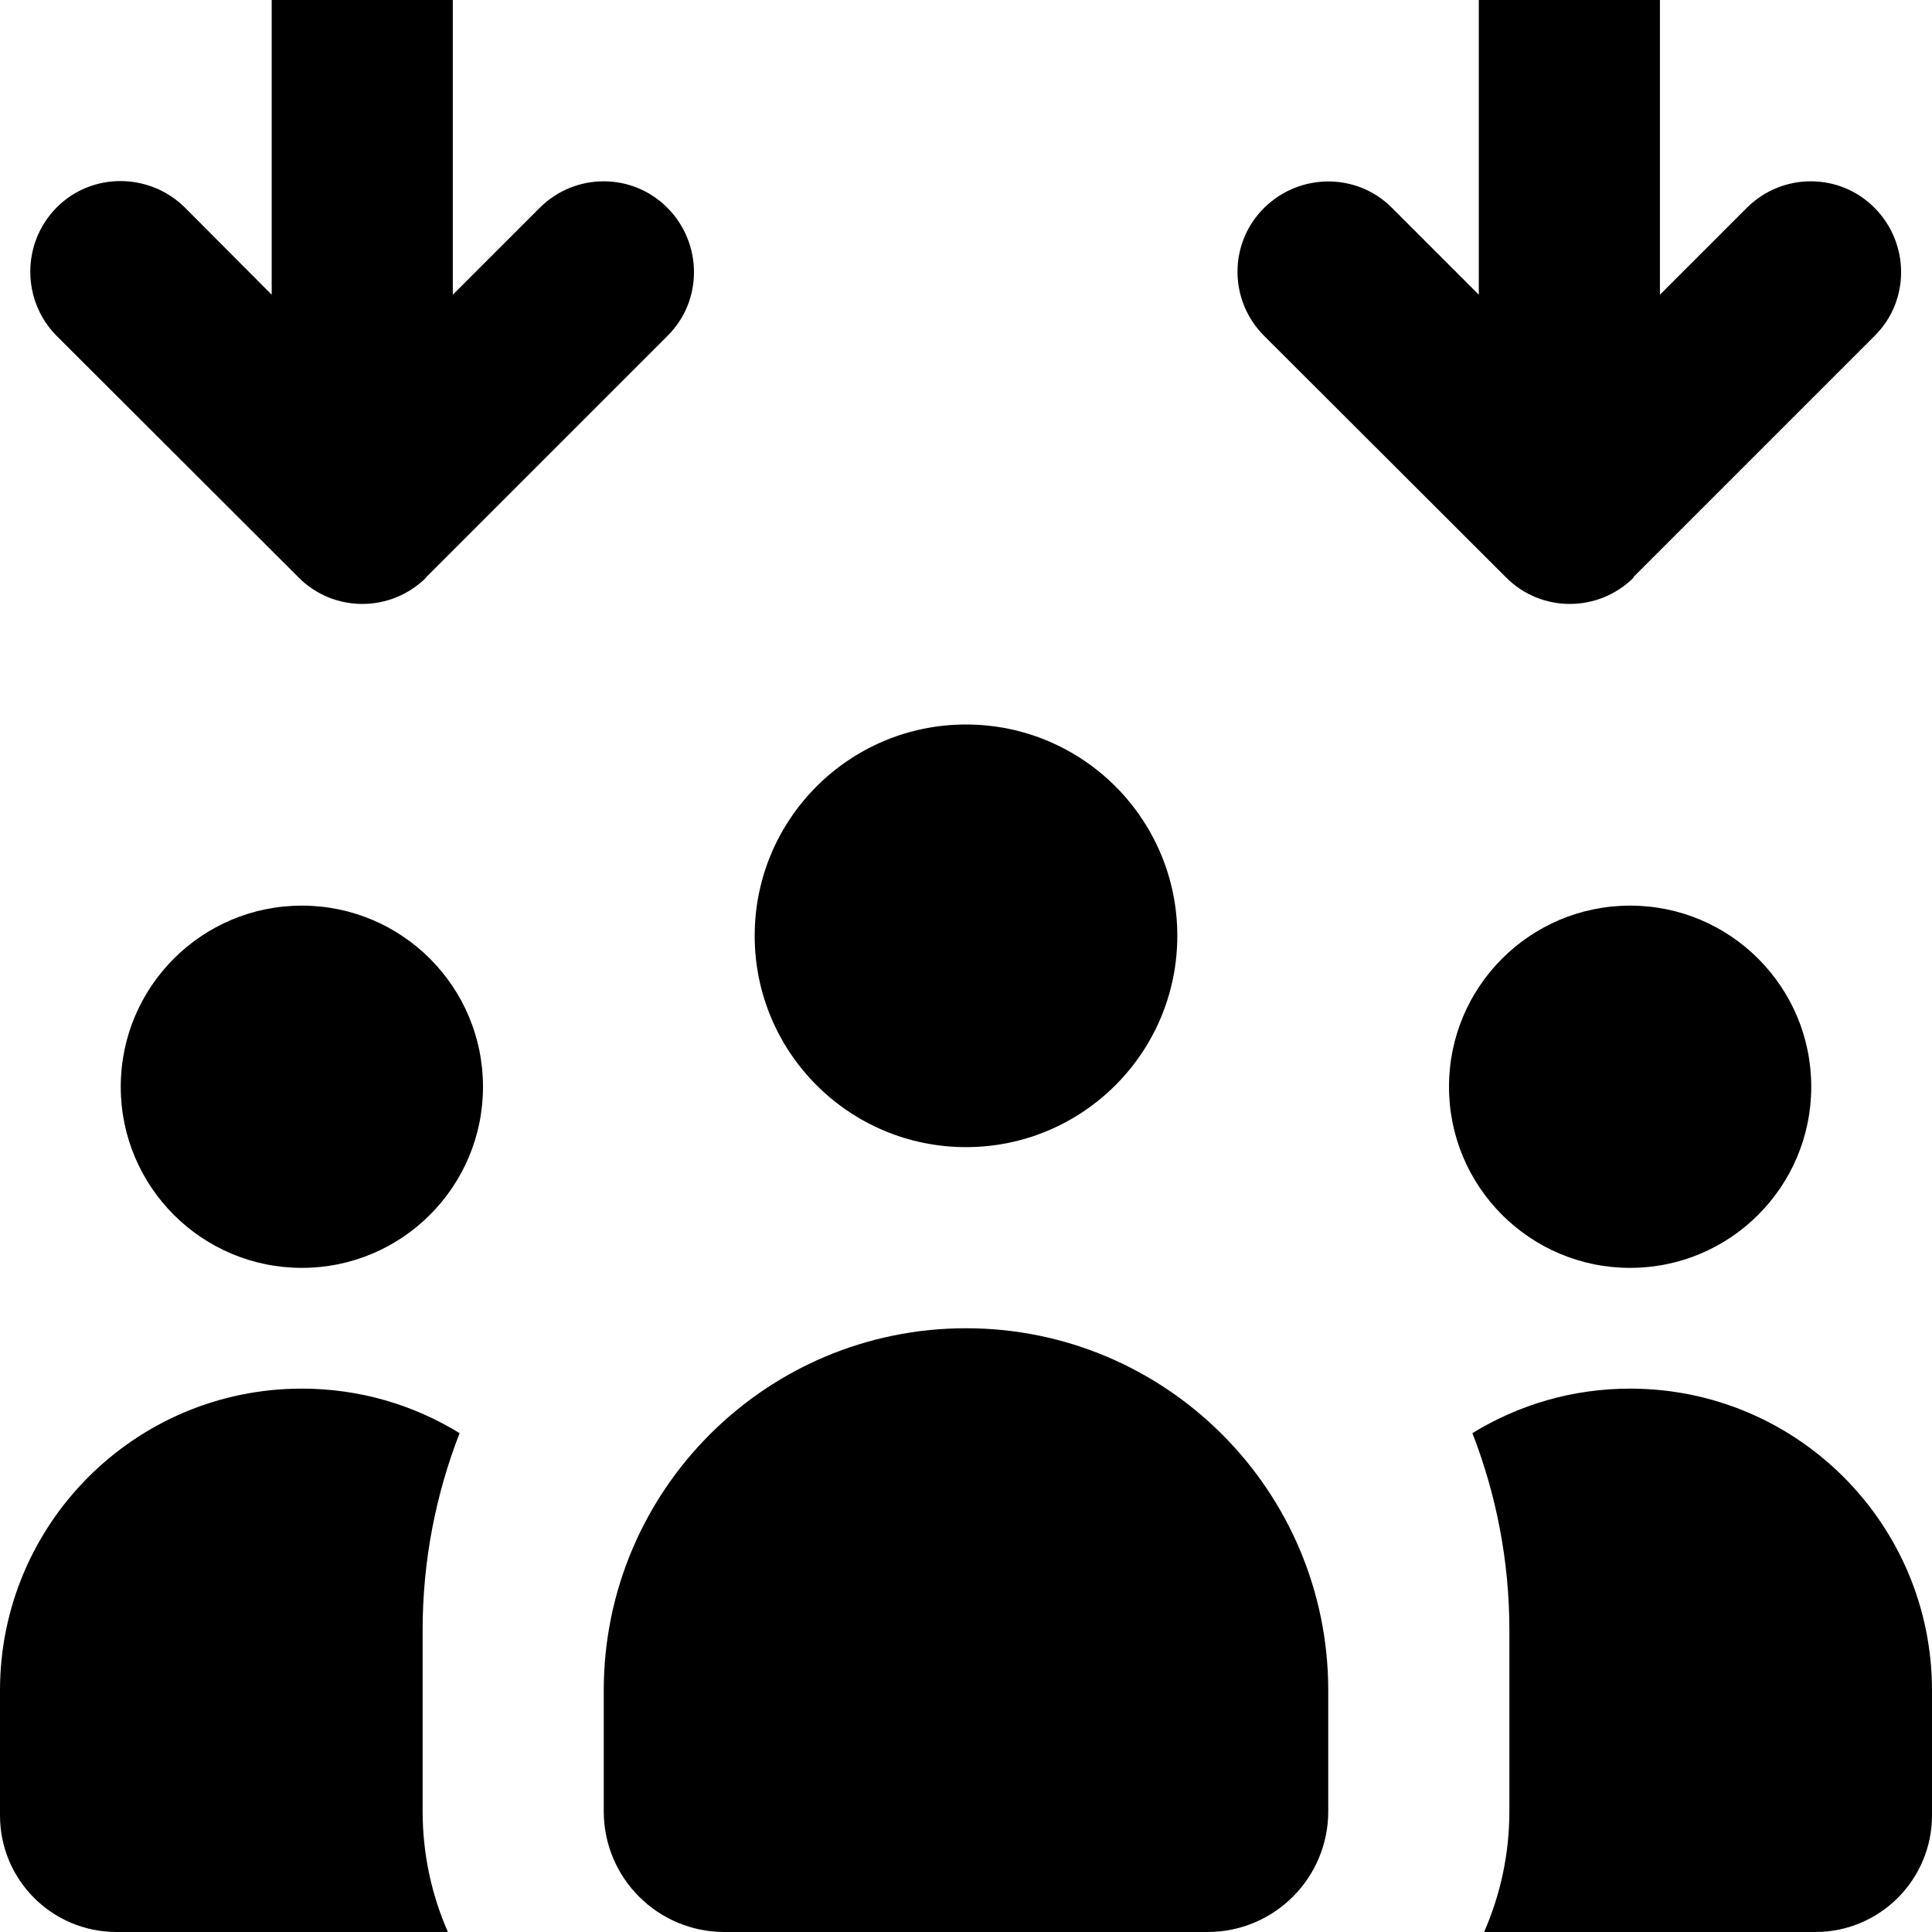
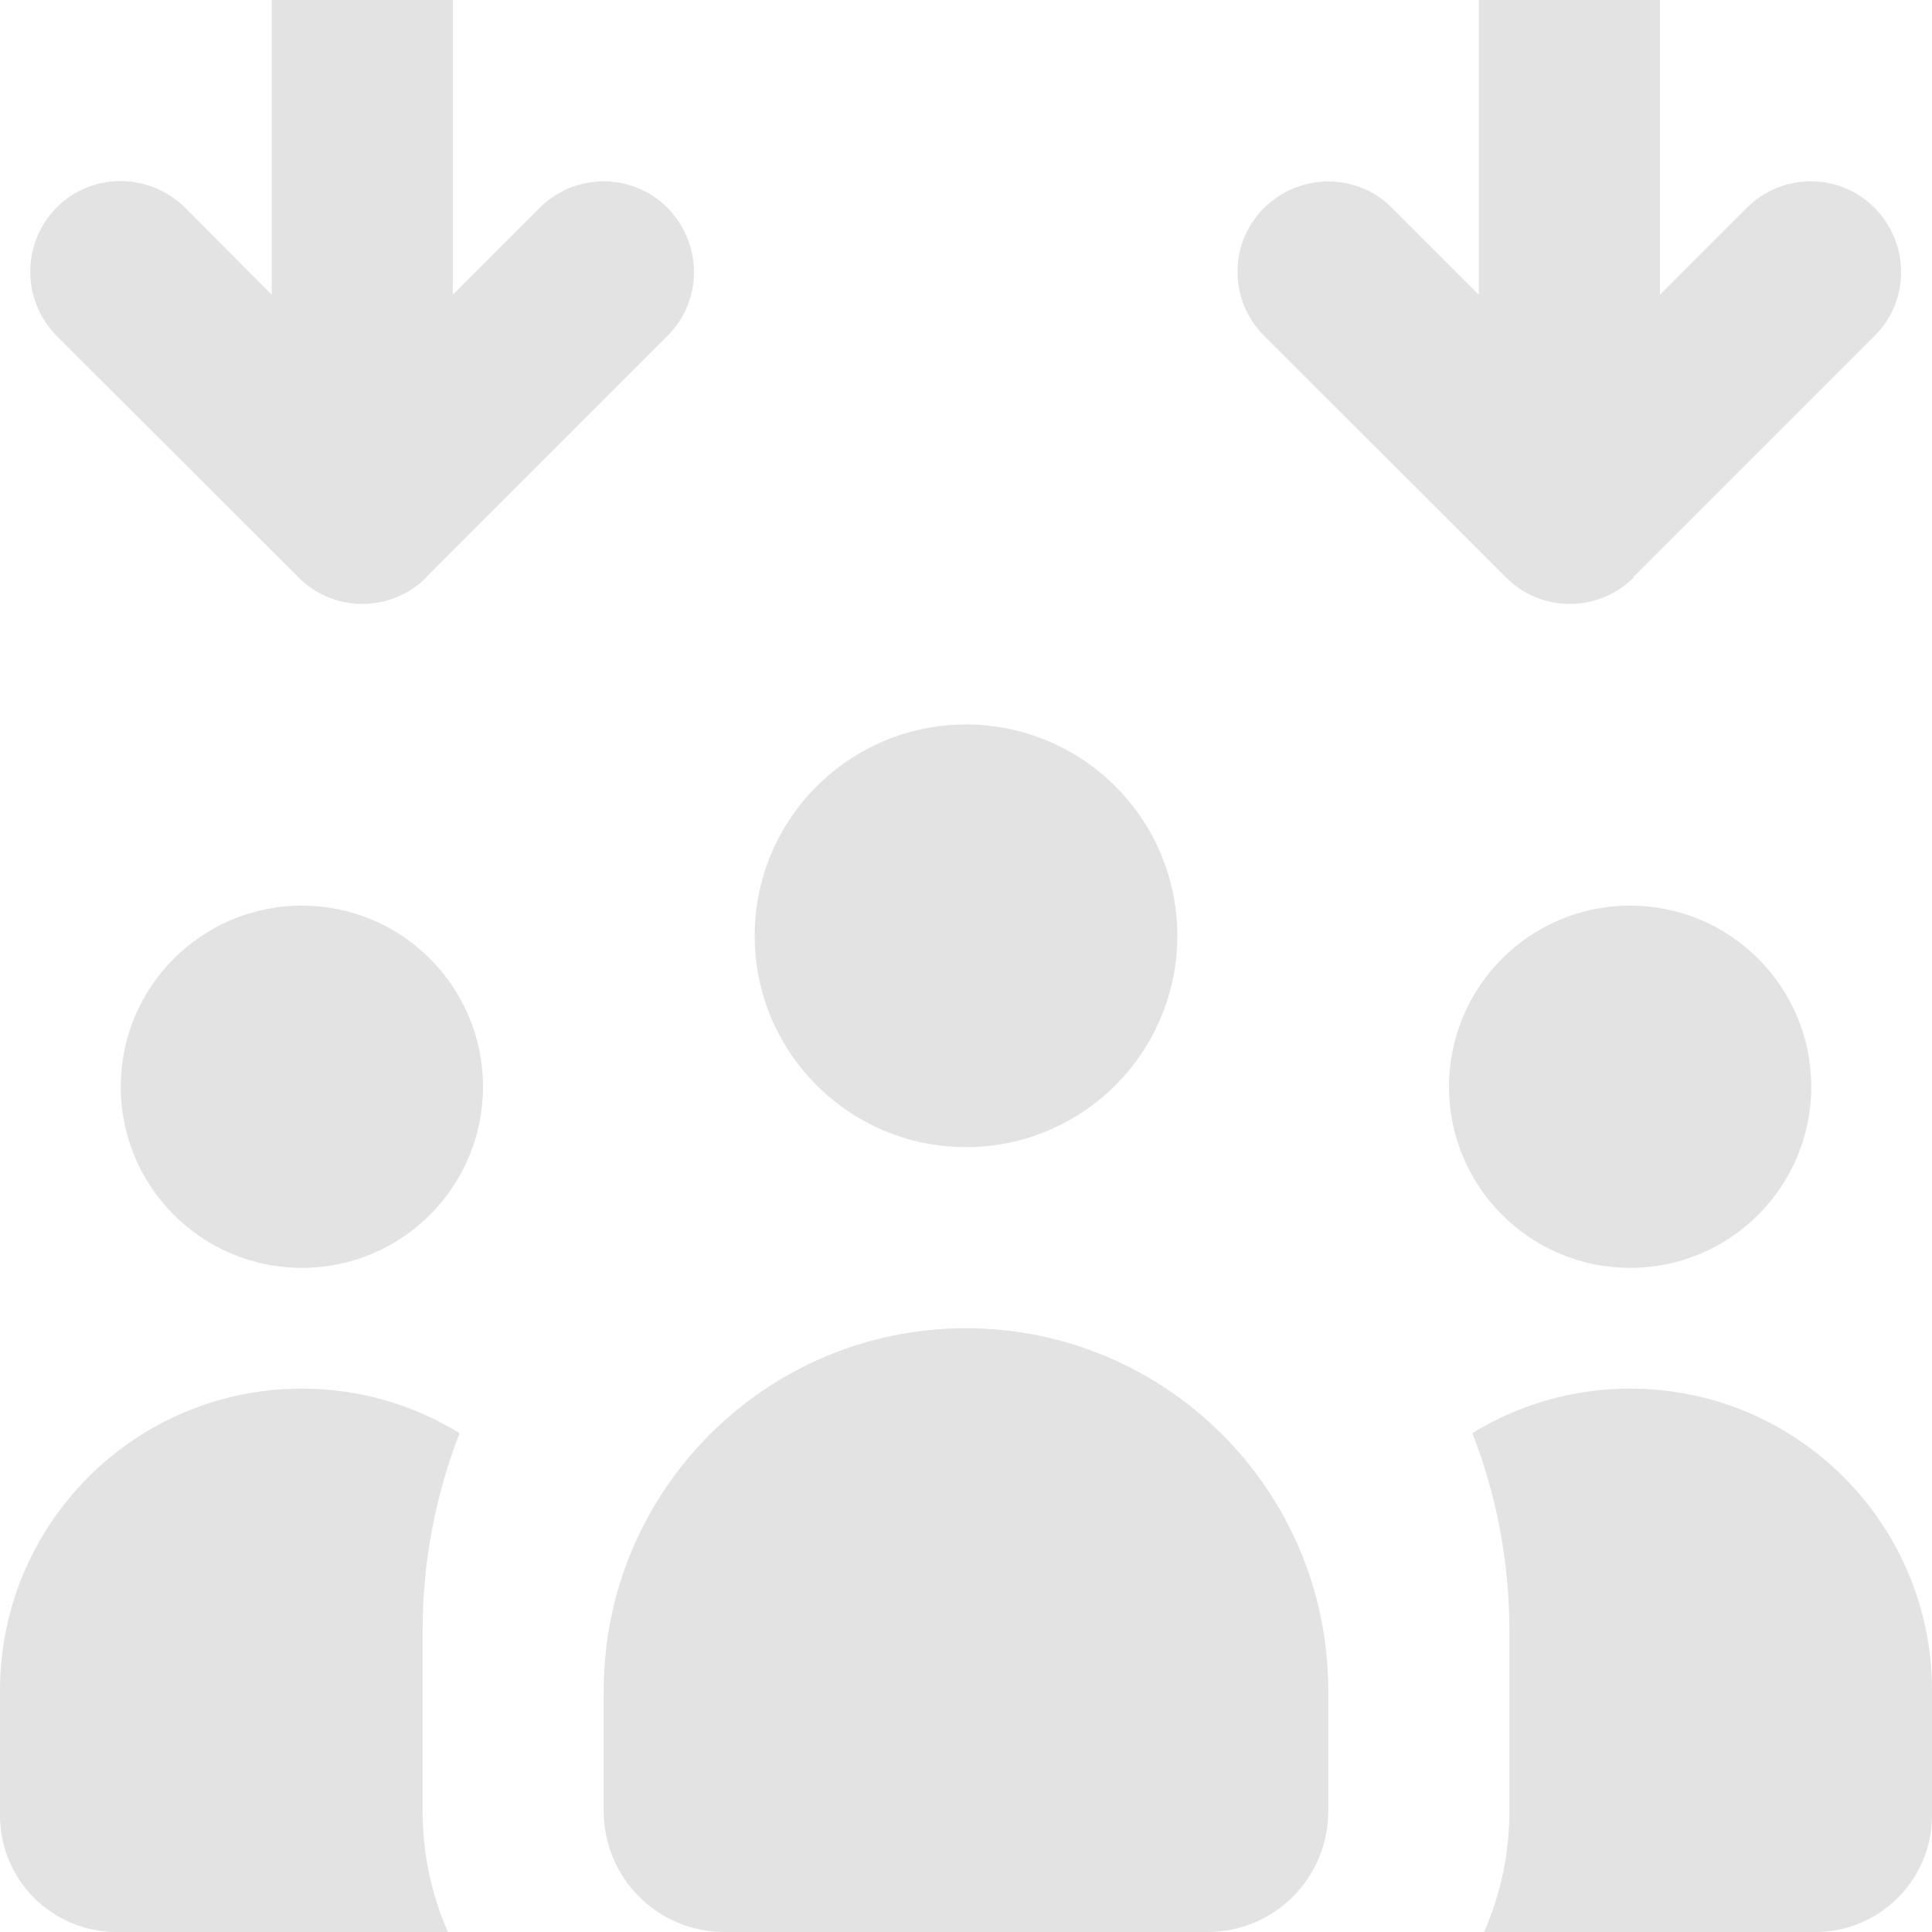
- <svg xmlns="http://www.w3.org/2000/svg" viewBox="0 0 512 512">
+ <svg xmlns="http://www.w3.org/2000/svg" viewBox="0 0 512 512" fill="#e3e3e3">
  <path d="M113 153c-9.4 9.4-24.6 9.4-33.9 0L15 89c-9.3-9.4-9.3-24.6 0-34s24.6-9.3 34 0l23 23.1V-8c0-13.3 10.7-24 24-24s24 10.7 24 24v86.1l23-23c9.4-9.4 24.6-9.4 33.9 0s9.4 24.6 0 33.9l-64 64zm320 0c-9.4 9.4-24.6 9.4-33.9 0L335 89c-9.4-9.4-9.4-24.6 0-33.9s24.6-9.4 33.9 0l23 23V-8c0-13.3 10.7-24 24-24s24 10.7 24 24v86.1l23-23c9.4-9.4 24.6-9.4 33.9 0s9.4 24.6 0 33.9l-64 64zm-177 39a56 56 0 1 1 0 112 56 56 0 1 1 0-112m0 160c53 0 96 43 96 96v32c0 17.7-14.3 32-32 32H192c-17.7 0-32-14.3-32-32v-32c0-53 43-96 96-96M32 288a48 48 0 1 1 96 0 48 48 0 1 1-96 0m352 0a48 48 0 1 1 96 0 48 48 0 1 1-96 0M80 368c15.3 0 29.6 4.3 41.8 11.8-6.3 16.2-9.8 33.8-9.8 52.2v48c0 11.4 2.4 22.2 6.7 32H30.9C13.8 512 0 498.2 0 481.1V448c0-44.2 35.8-80 80-80m313.3 144c4.3-9.8 6.7-20.6 6.7-32v-48c0-18.4-3.5-36-9.8-52.2 12.2-7.5 26.5-11.8 41.8-11.8 44.2 0 80 35.8 80 80v33.1c0 17-13.8 30.9-30.9 30.9z" />
</svg>
